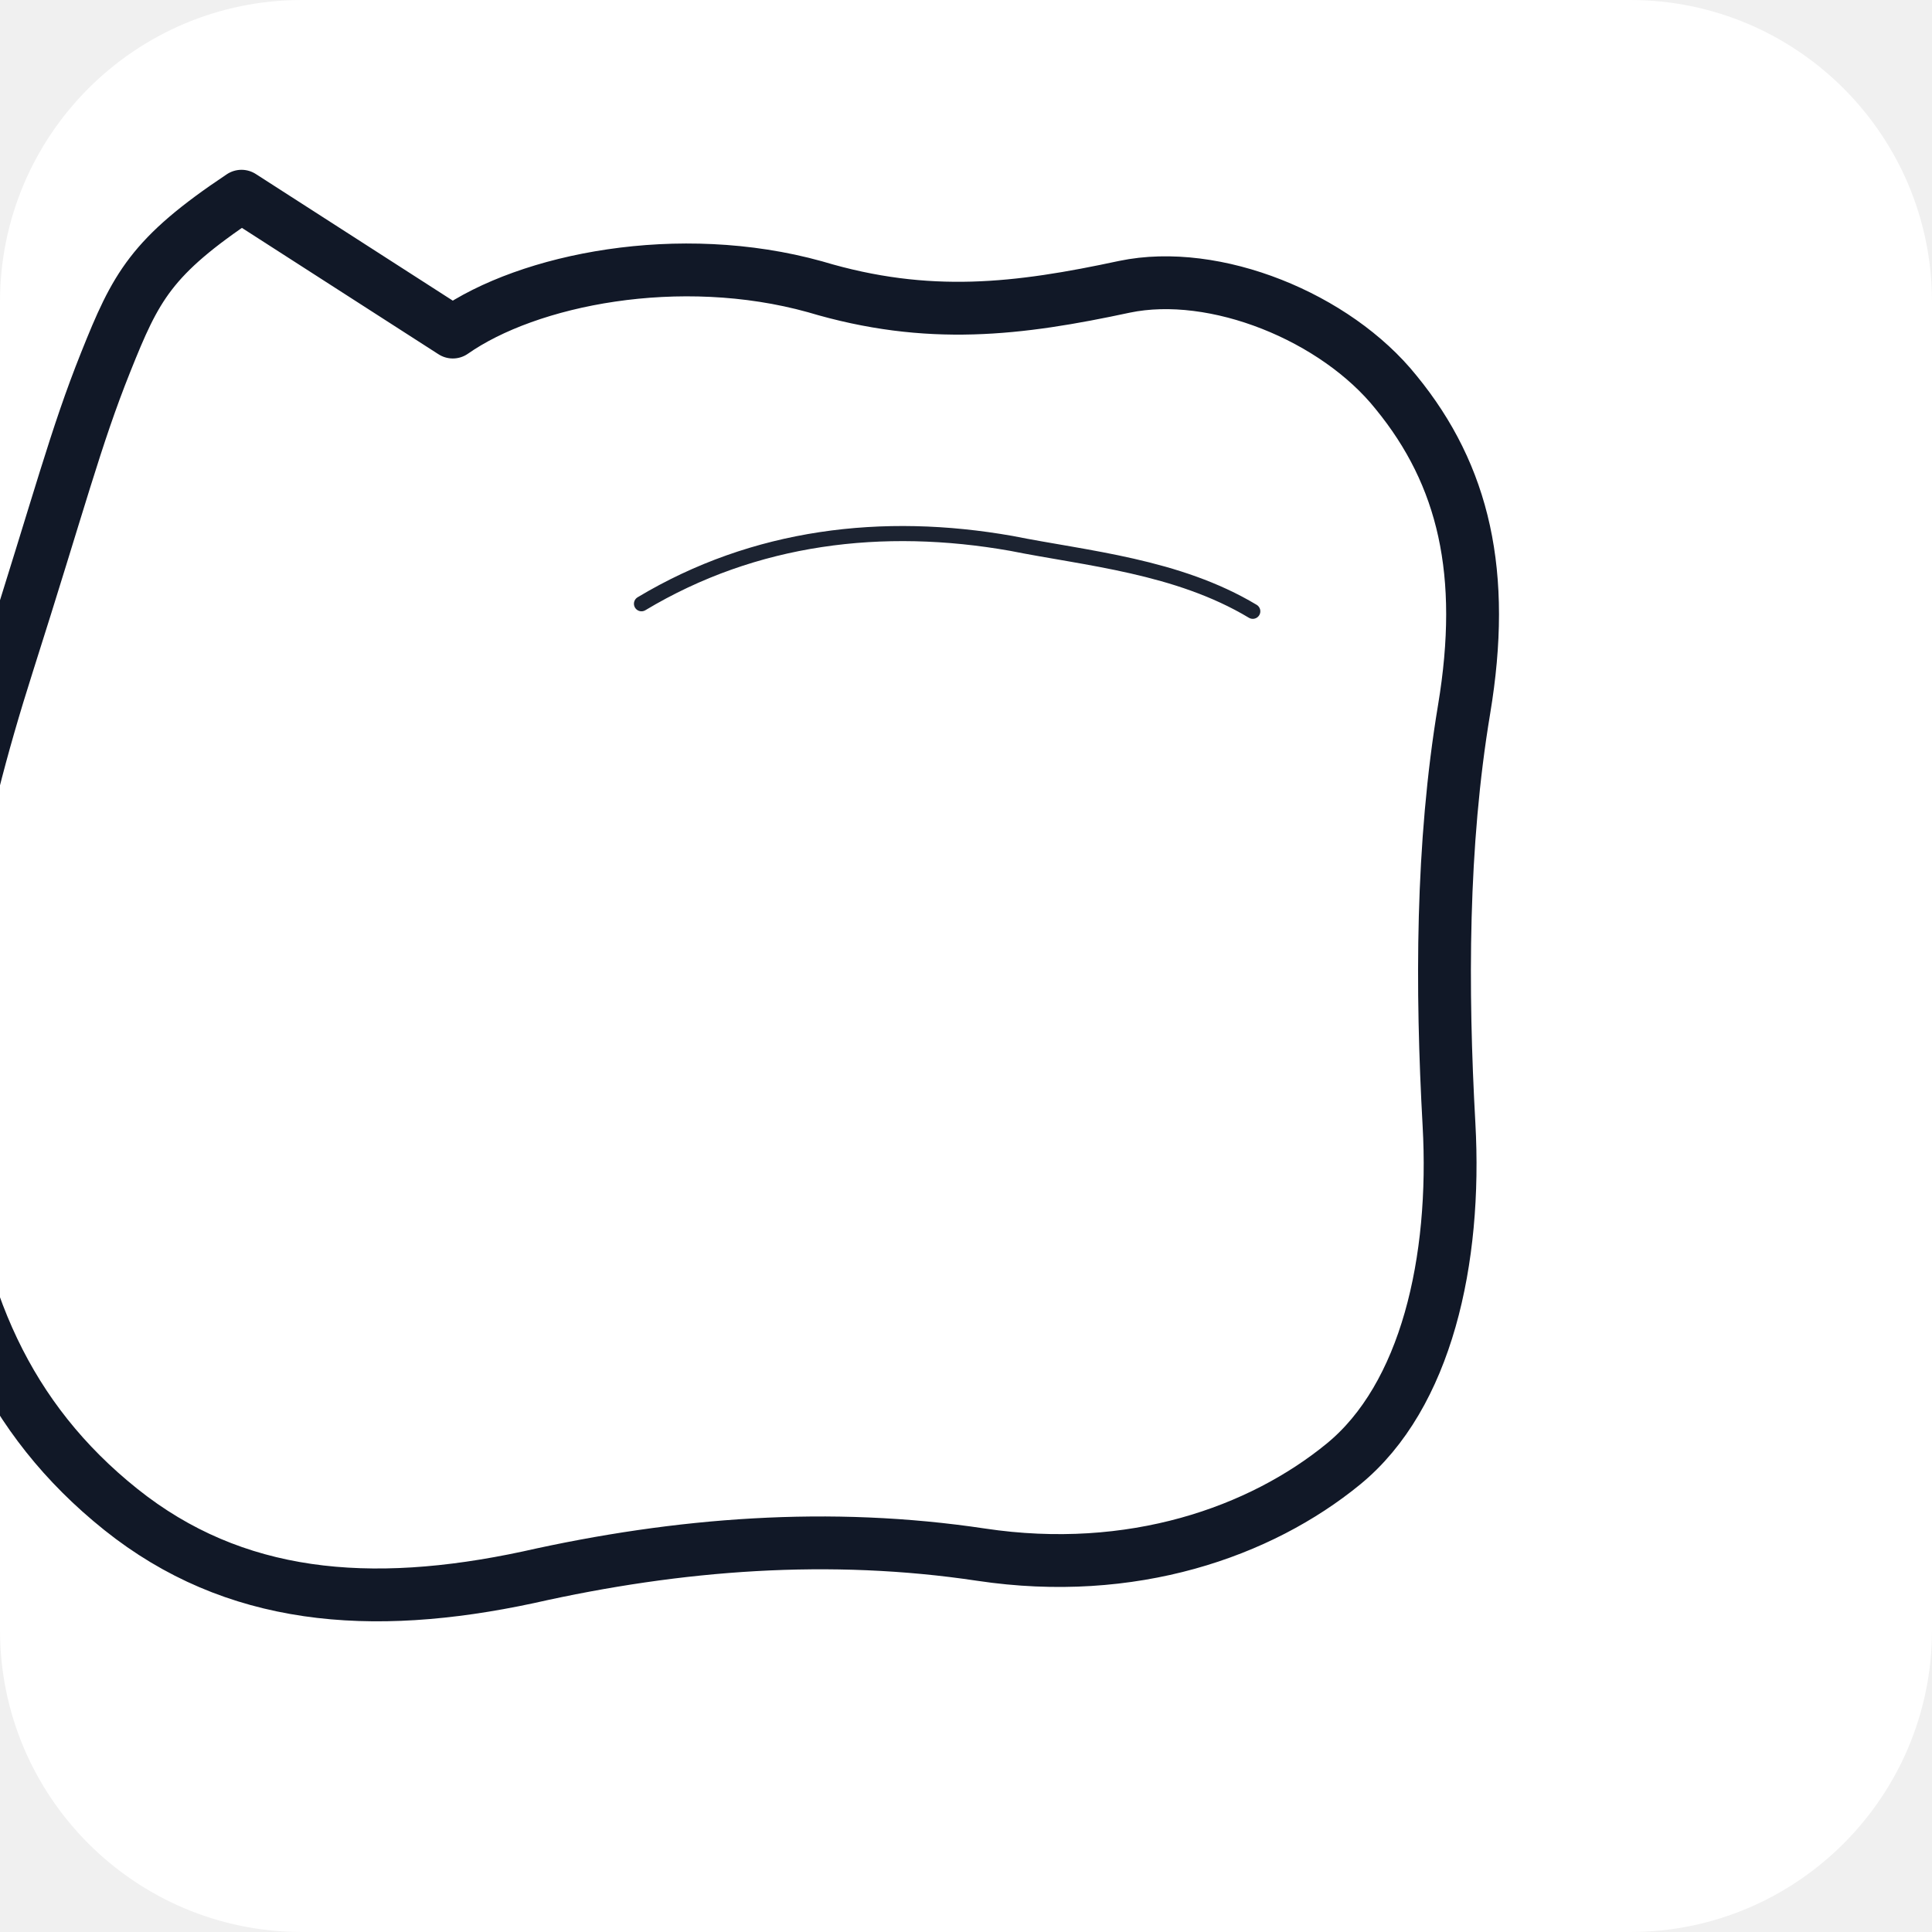
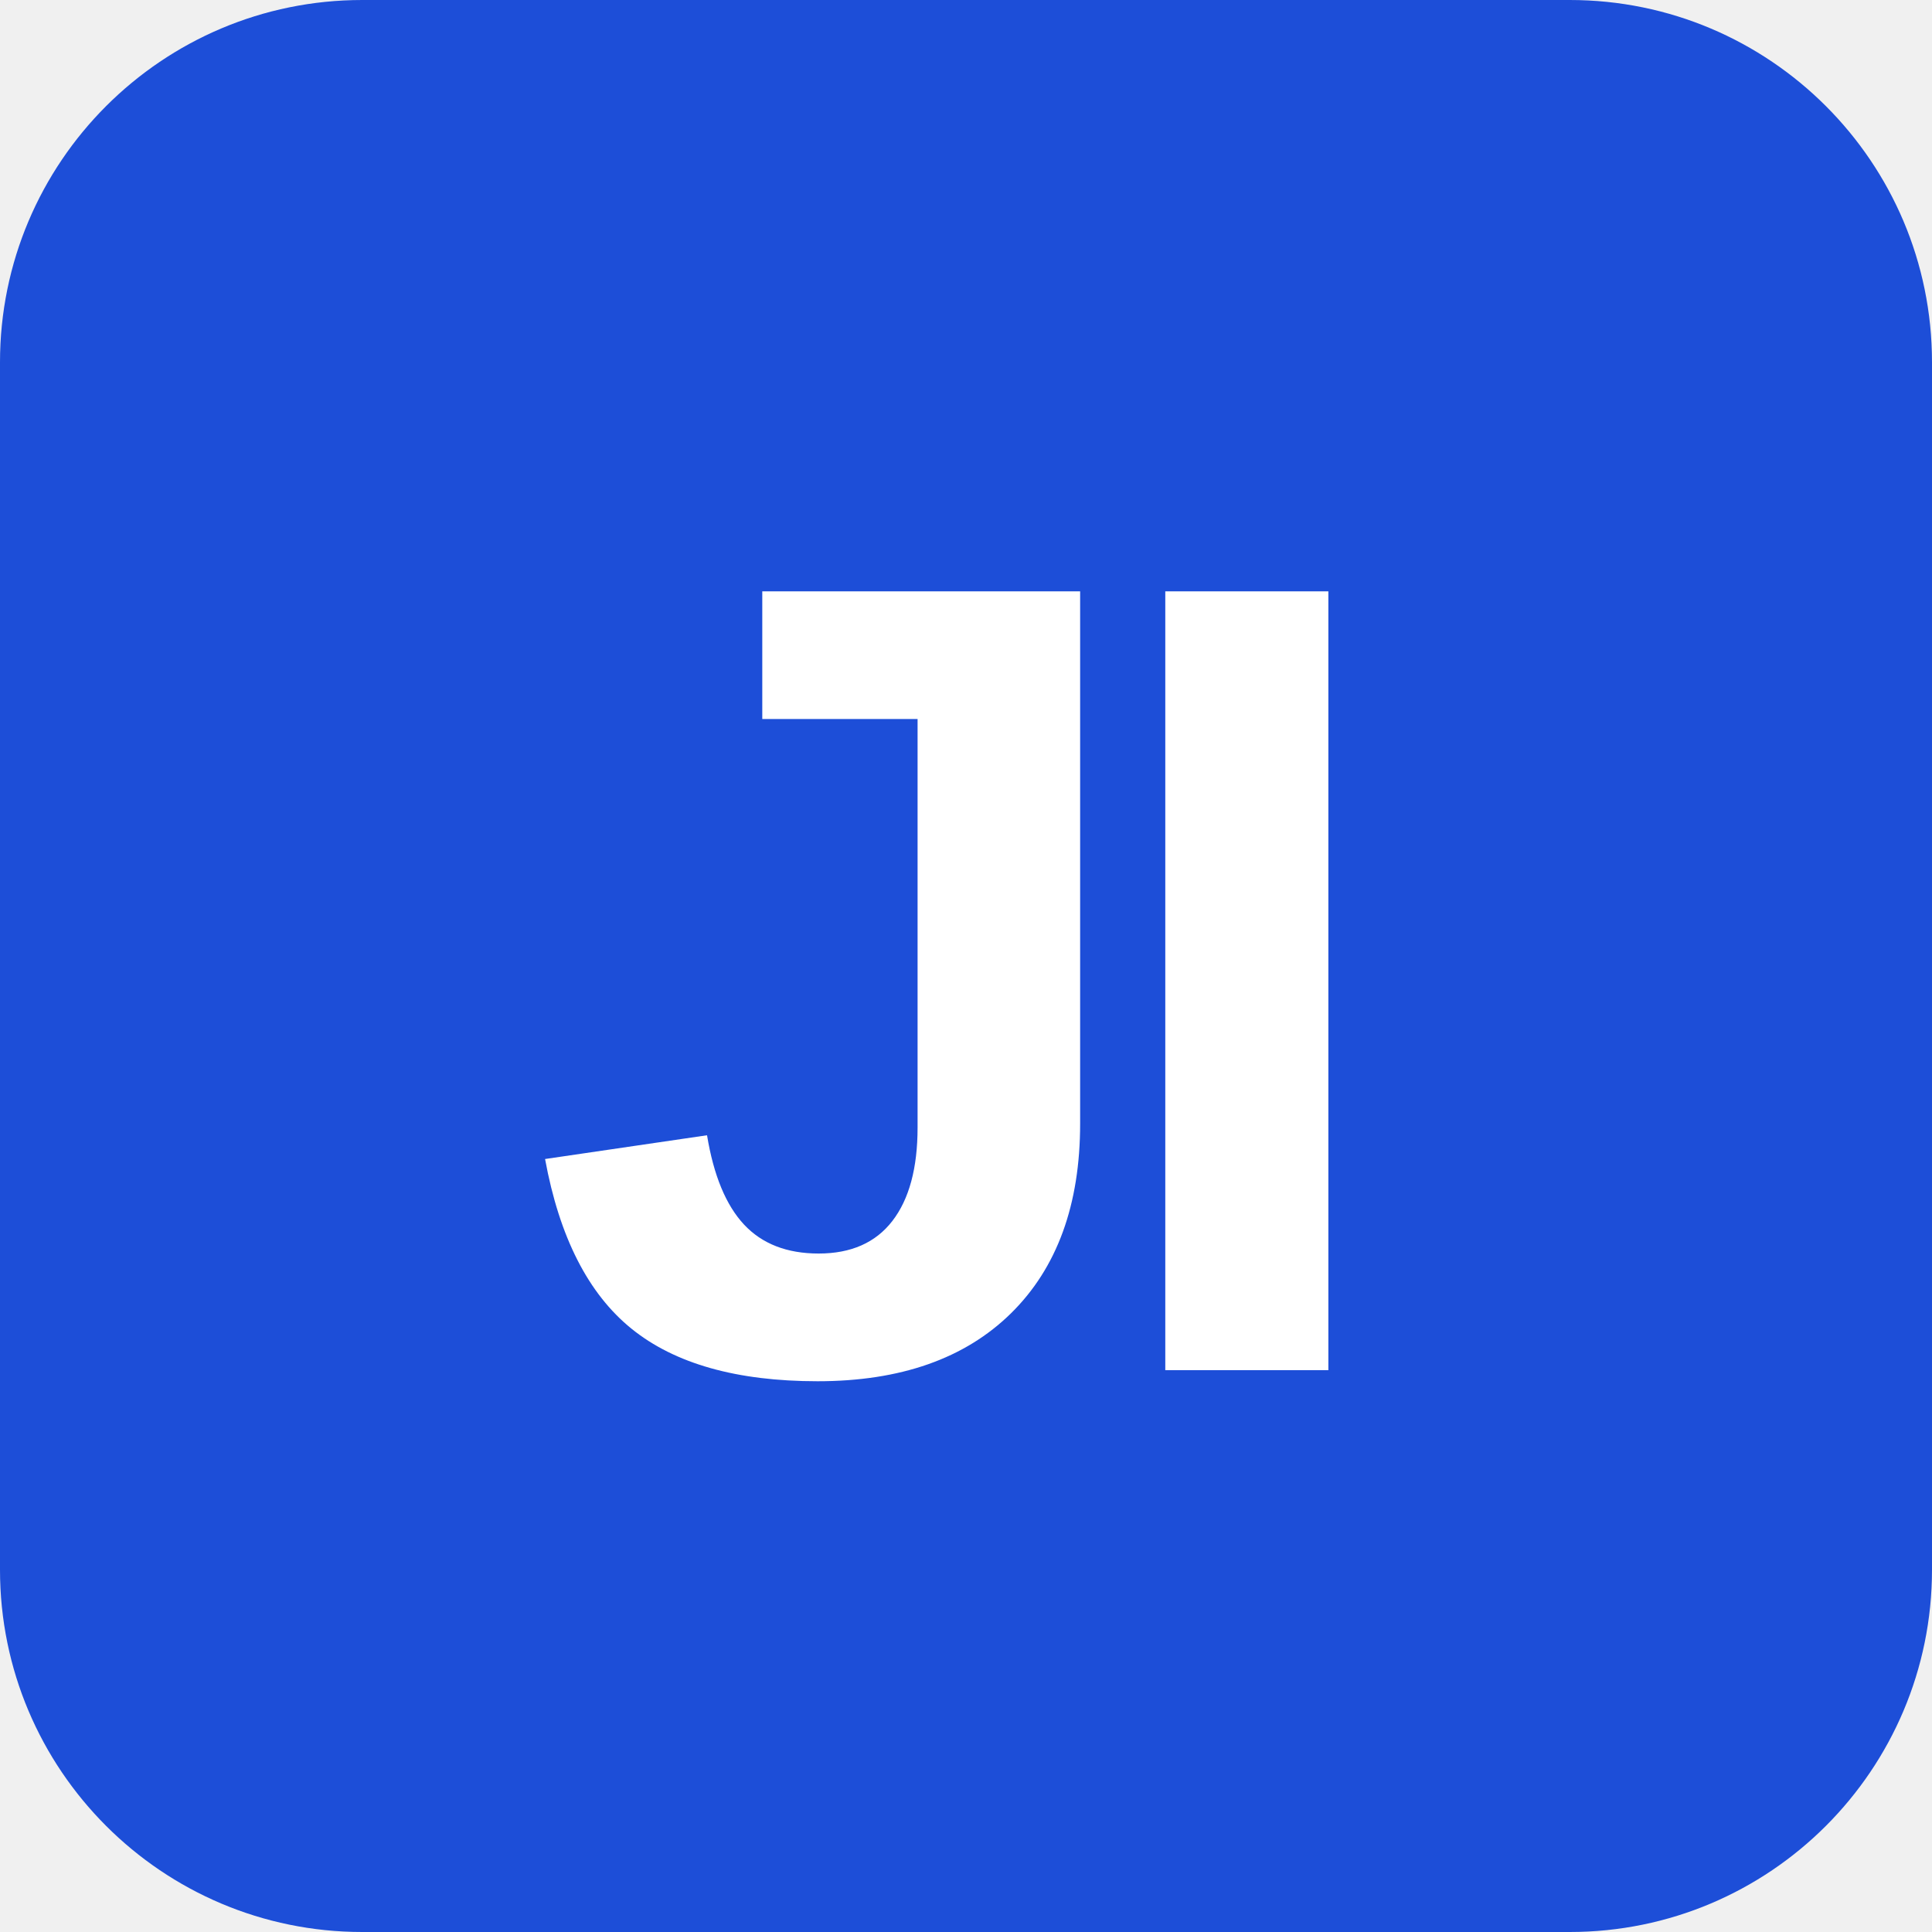
<svg xmlns="http://www.w3.org/2000/svg" viewBox="0 0 512 512" width="512" height="512" role="img" aria-labelledby="title">
-   <rect width="100%" height="100%" rx="80" fill="#ffffff" />
-   <path d="M120 88c20-14 60-22 96-12 30 9 54 6 82 0 24-5 56 8 72 28 18 22 24 48 18 84-6 36-6 74-4 110 2 36-6 72-28 90-22 18-56 30-96 24-40-6-80-3-120 6-42 9-78 6-108-18-30-24-44-56-48-98-4-42 4-82 18-126 14-44 18-60 26-80 8-20 12-28 36-44z" fill="none" stroke="#111827" stroke-width="14" stroke-linecap="round" stroke-linejoin="round" />
-   <path d="M170 160c30-18 64-22 98-16 20 4 44 6 64 18" fill="none" stroke="#111827" stroke-width="4" stroke-linecap="round" stroke-linejoin="round" opacity="0.95" />
+   <rect width="512" height="512" rx="96" fill="#1d4ed8" />
+   <text x="256" y="278" text-anchor="middle" dominant-baseline="middle" font-family="Arial, 'Segoe UI', sans-serif" font-weight="800" font-size="300" letter-spacing="-18" fill="#ffffff">JI</text>
</svg>
